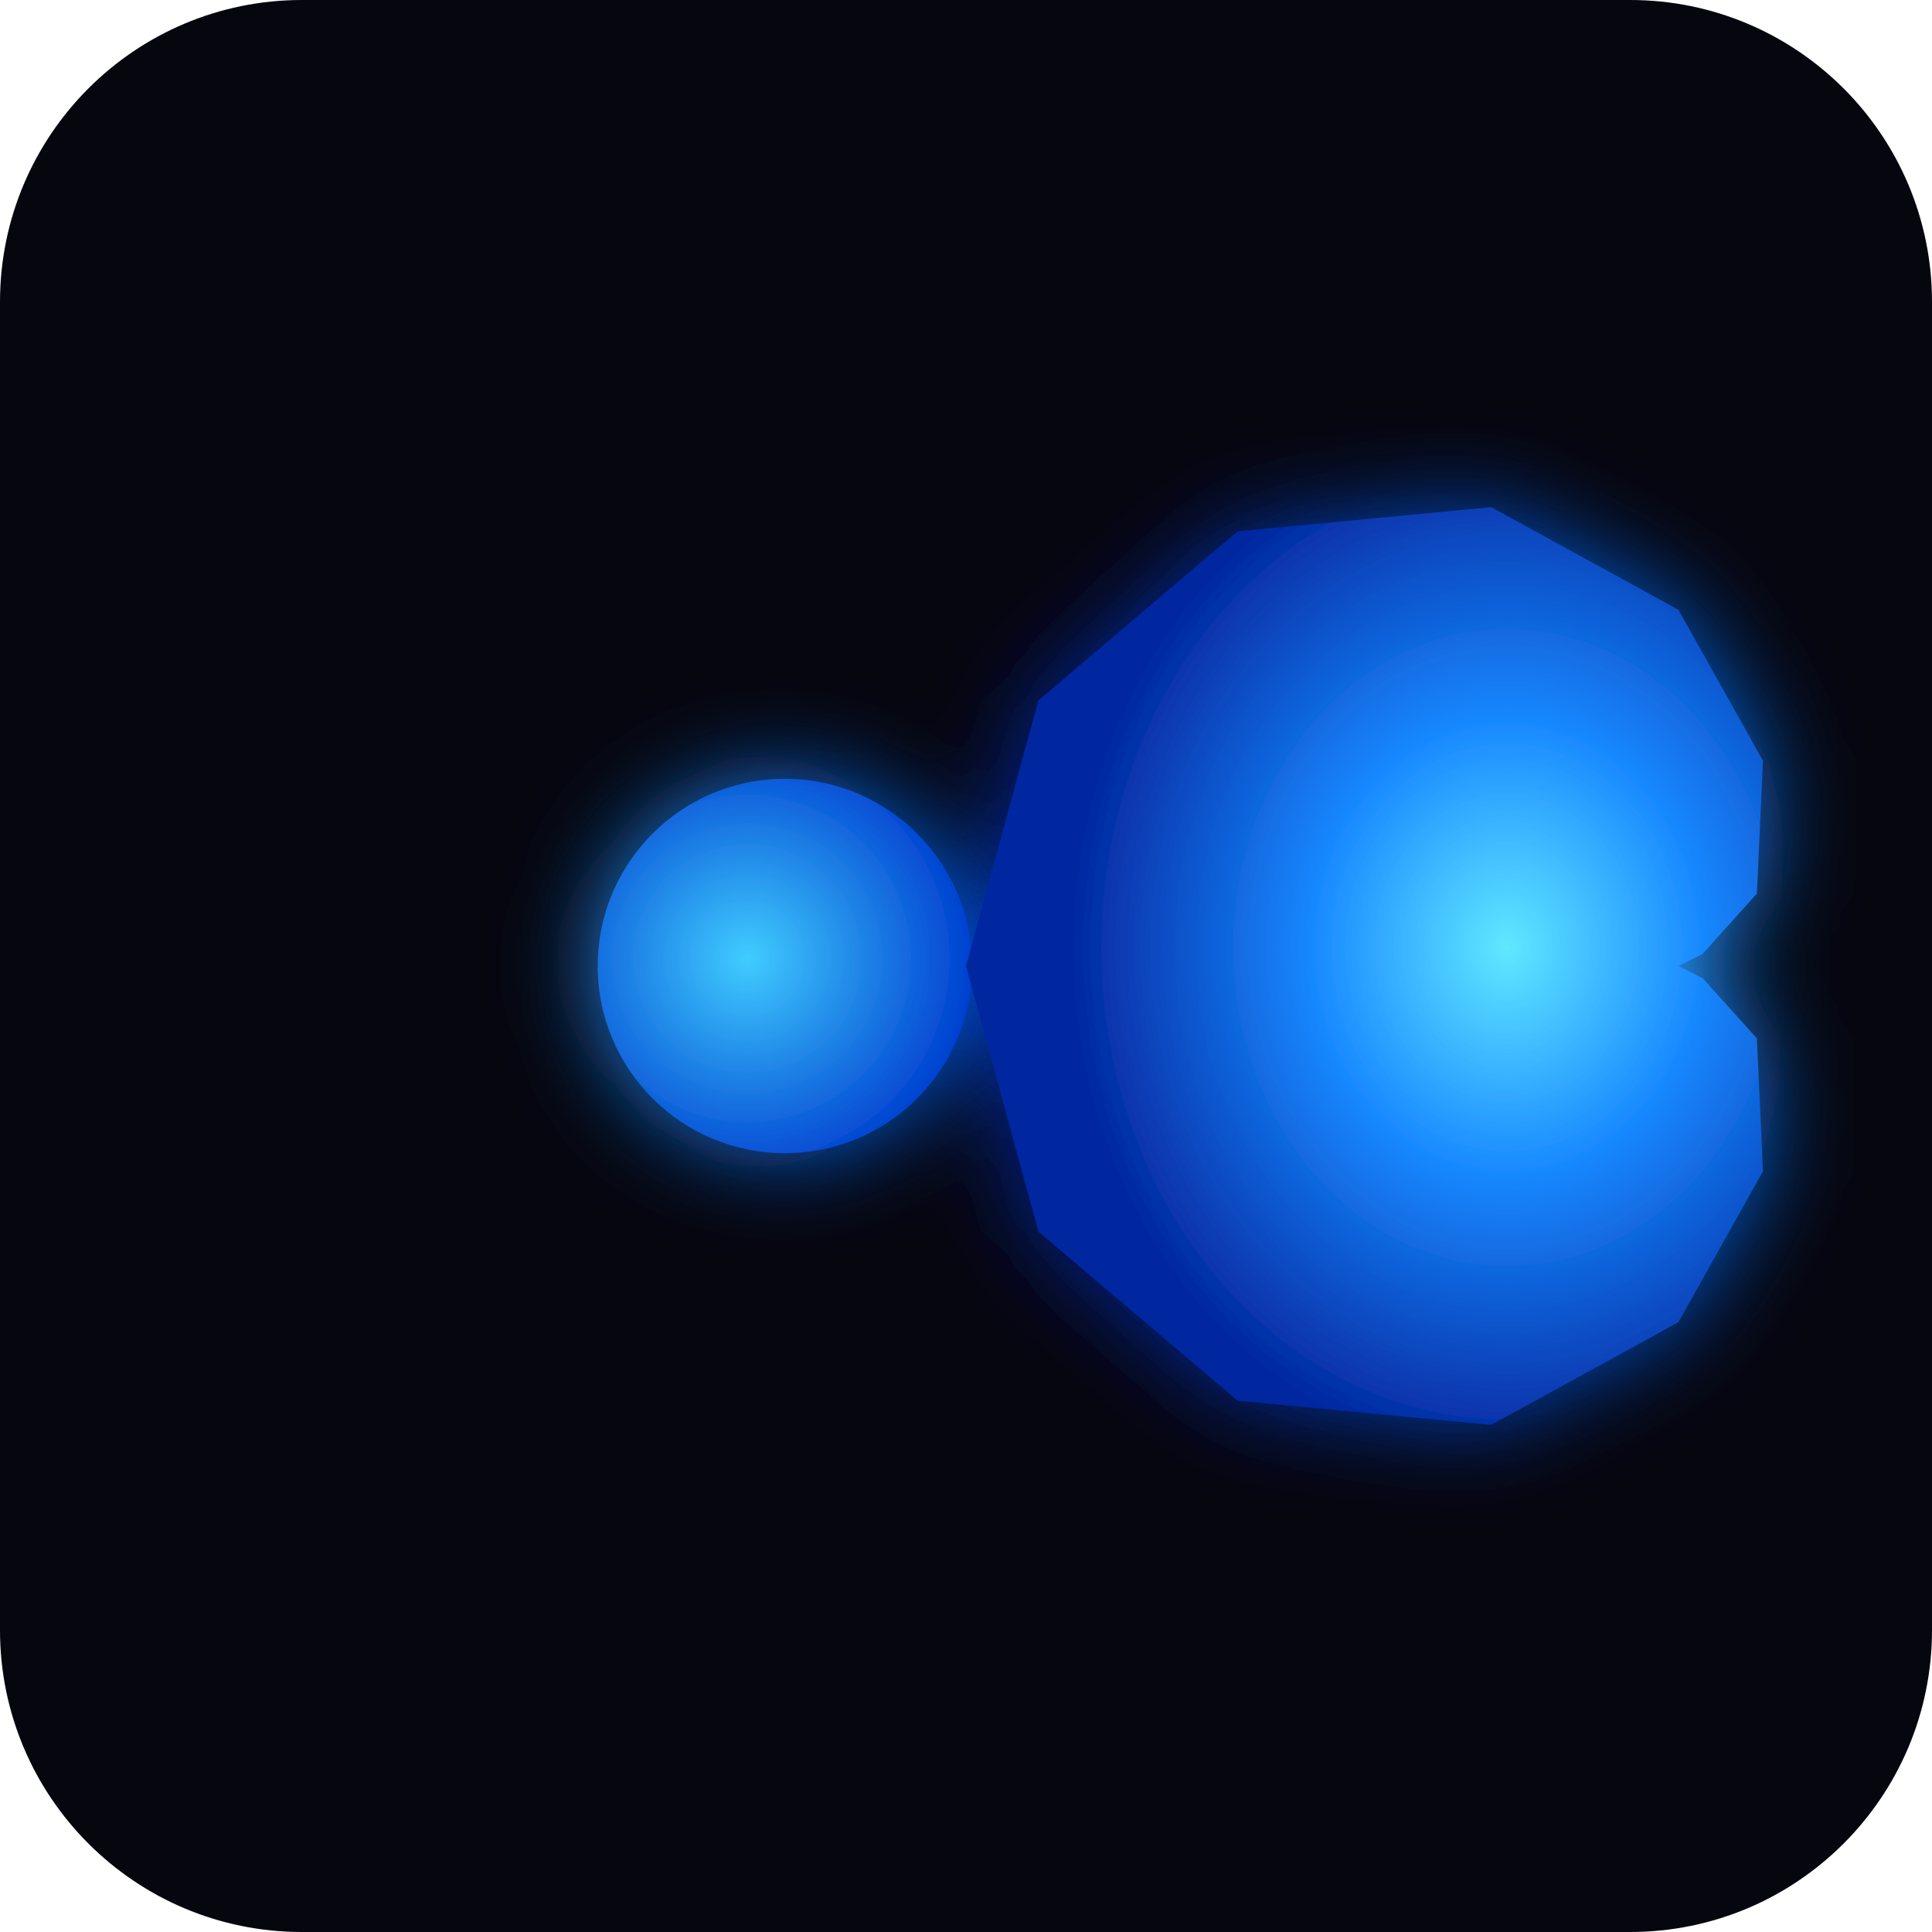
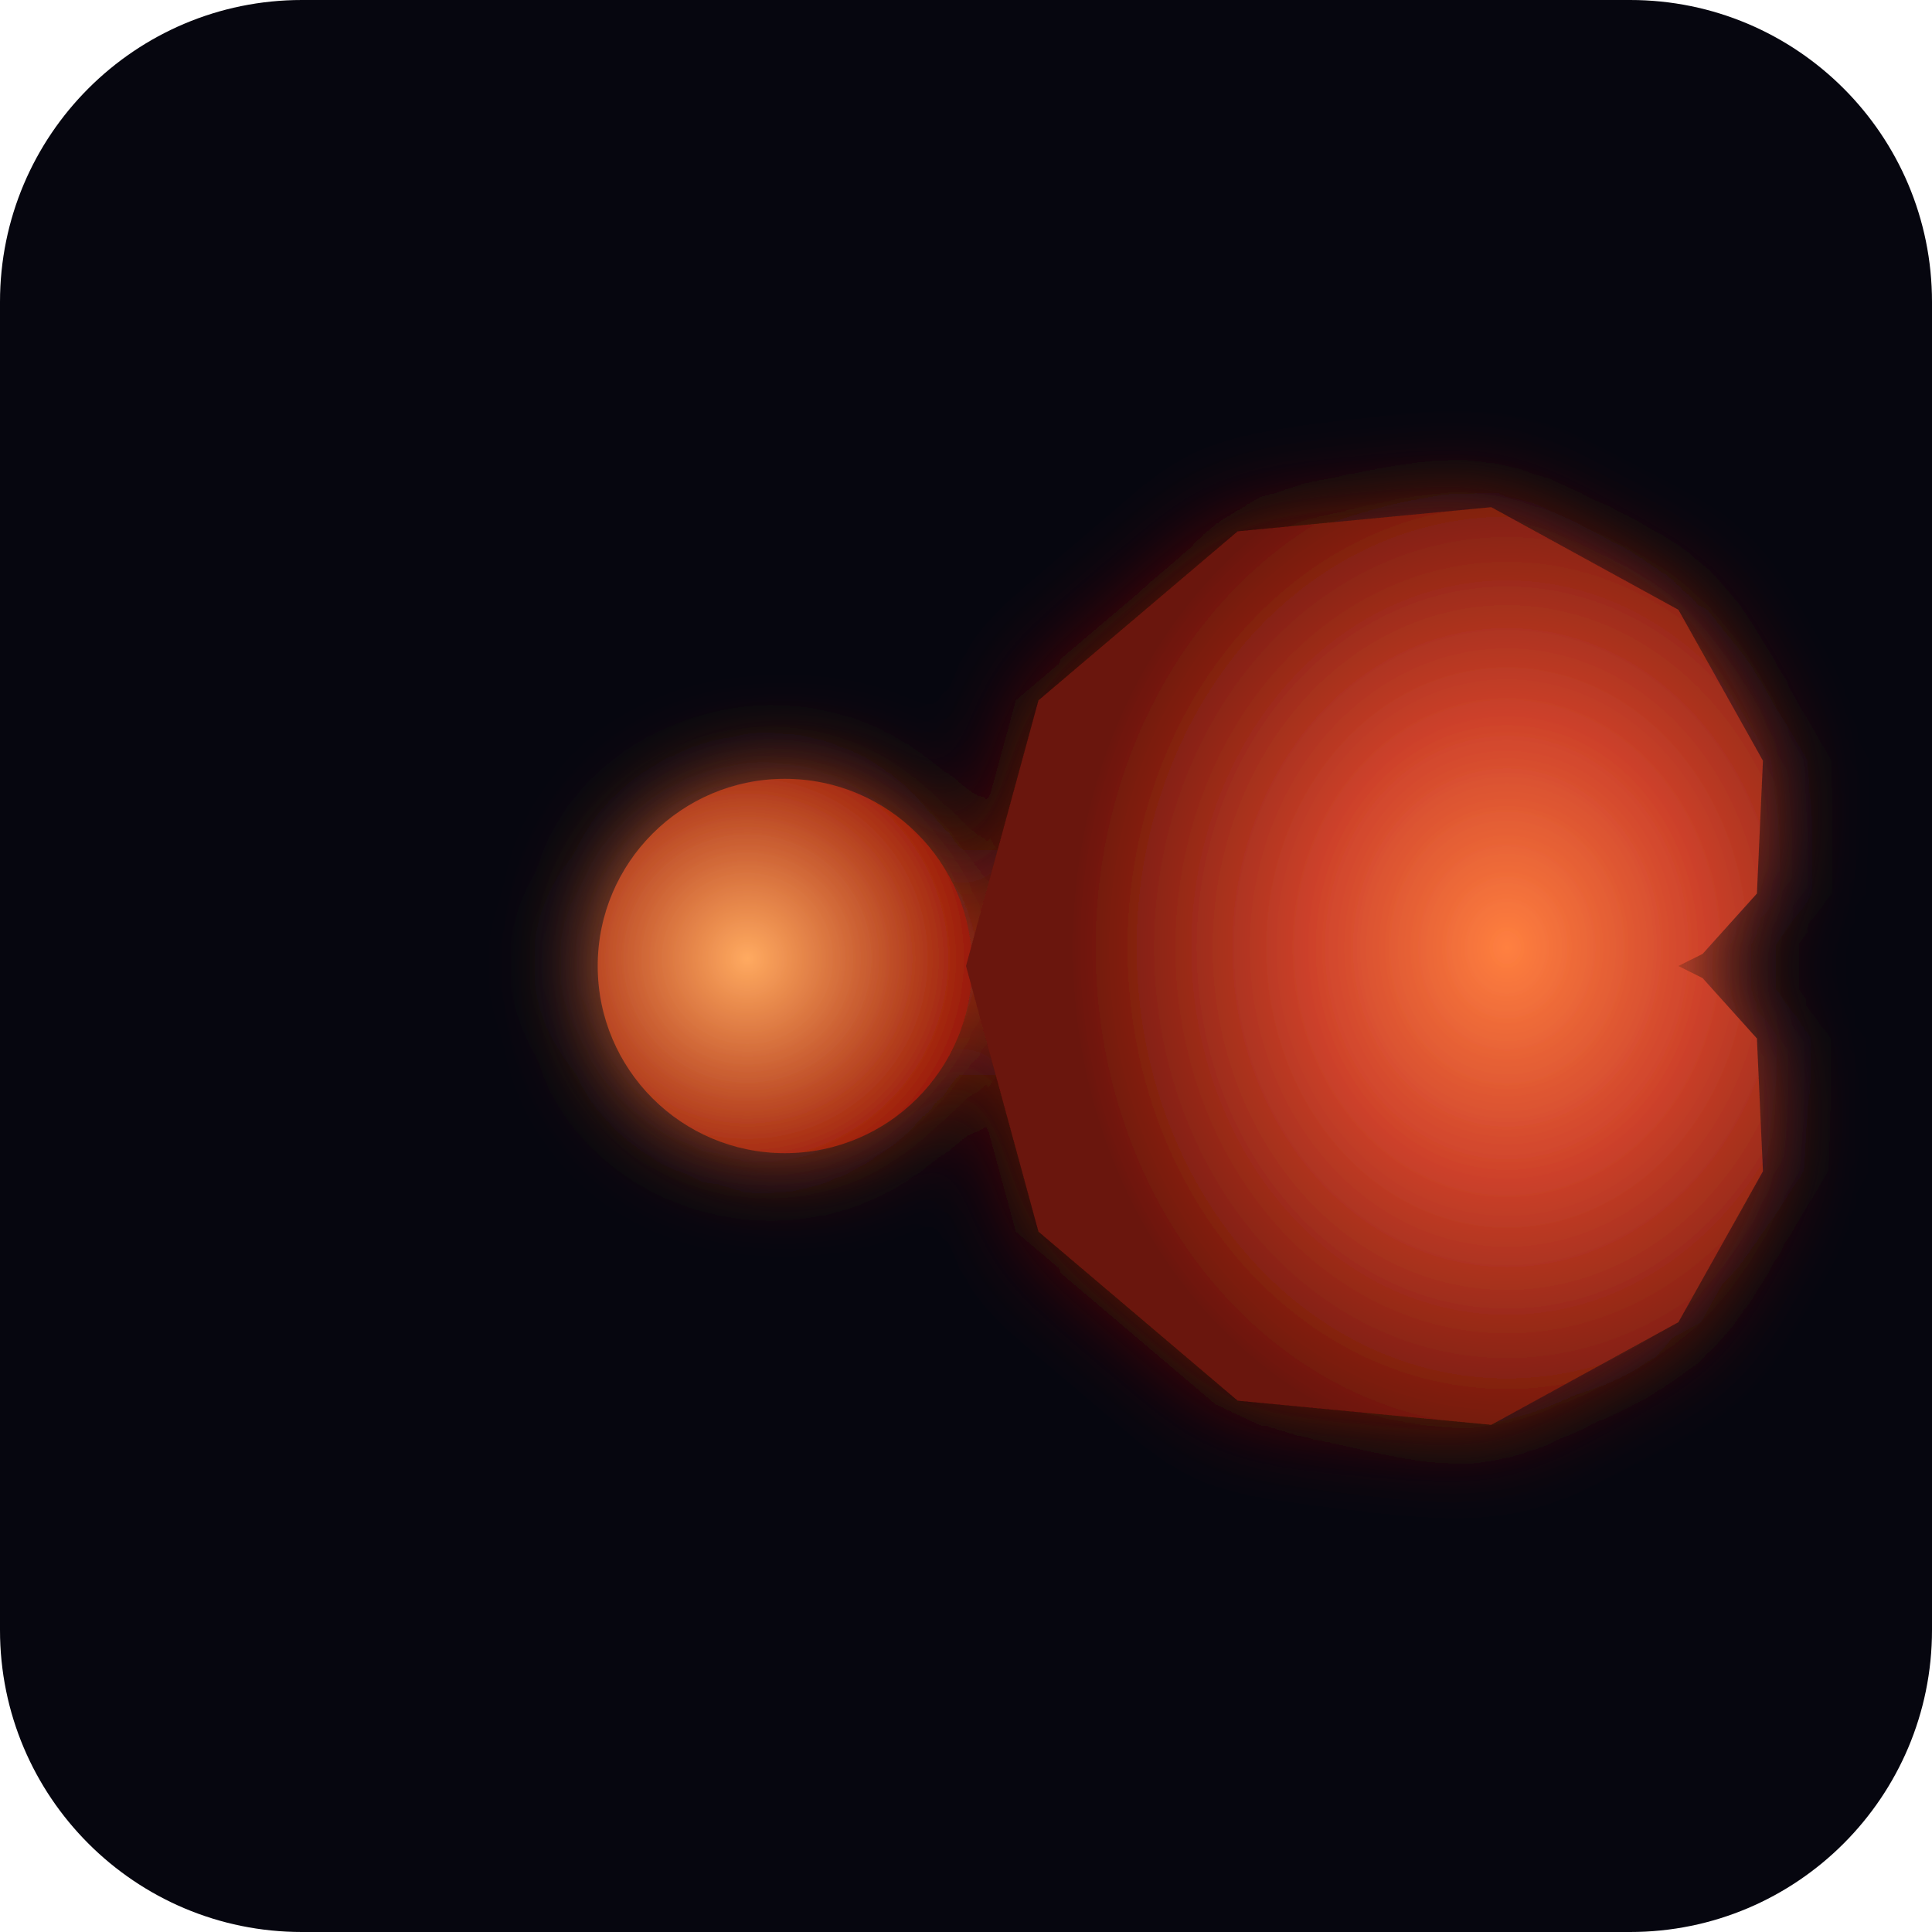
<svg xmlns="http://www.w3.org/2000/svg" viewBox="0 0 32 32">
  <defs>
    <radialGradient id="body" cx="68%" cy="48%" r="55%">
-       <stop offset="0%" stop-color="#60e8ff" />
-       <stop offset="45%" stop-color="#1888ff" />
-       <stop offset="100%" stop-color="#0428a0" />
+       <stop offset="0%" stop-color="#ff8040" />
+       <stop offset="45%" stop-color="#CE422B" />
+       <stop offset="100%" stop-color="#6b1508" />
    </radialGradient>
    <radialGradient id="bulb" cx="40%" cy="48%" r="60%">
-       <stop offset="0%" stop-color="#40ccff" />
-       <stop offset="100%" stop-color="#0040d0" />
+       <stop offset="0%" stop-color="#ffaa60" />
+       <stop offset="100%" stop-color="#9a1a08" />
    </radialGradient>
    <filter id="glow" x="-20%" y="-20%" width="140%" height="140%">
      <feGaussianBlur in="SourceGraphic" stdDeviation="0.8" result="blur" />
      <feMerge>
        <feMergeNode in="blur" />
        <feMergeNode in="SourceGraphic" />
      </feMerge>
    </filter>
  </defs>
  <rect width="32" height="32" rx="5" ry="5" fill="#06060f" />
  <g filter="url(#glow)">
    <circle cx="13" cy="16" r="3.1" fill="url(#bulb)" />
    <polygon fill="url(#body)" points="       27.8,16.0       28.2,15.8       29.1,14.8       29.2,12.6       27.8,10.1       24.7,8.4       20.5,8.8       17.2,11.6       16.0,16.0       17.2,20.4       20.5,23.2       24.7,23.6       27.8,21.9       29.2,19.4       29.1,17.2       28.2,16.2     " />
  </g>
</svg>
